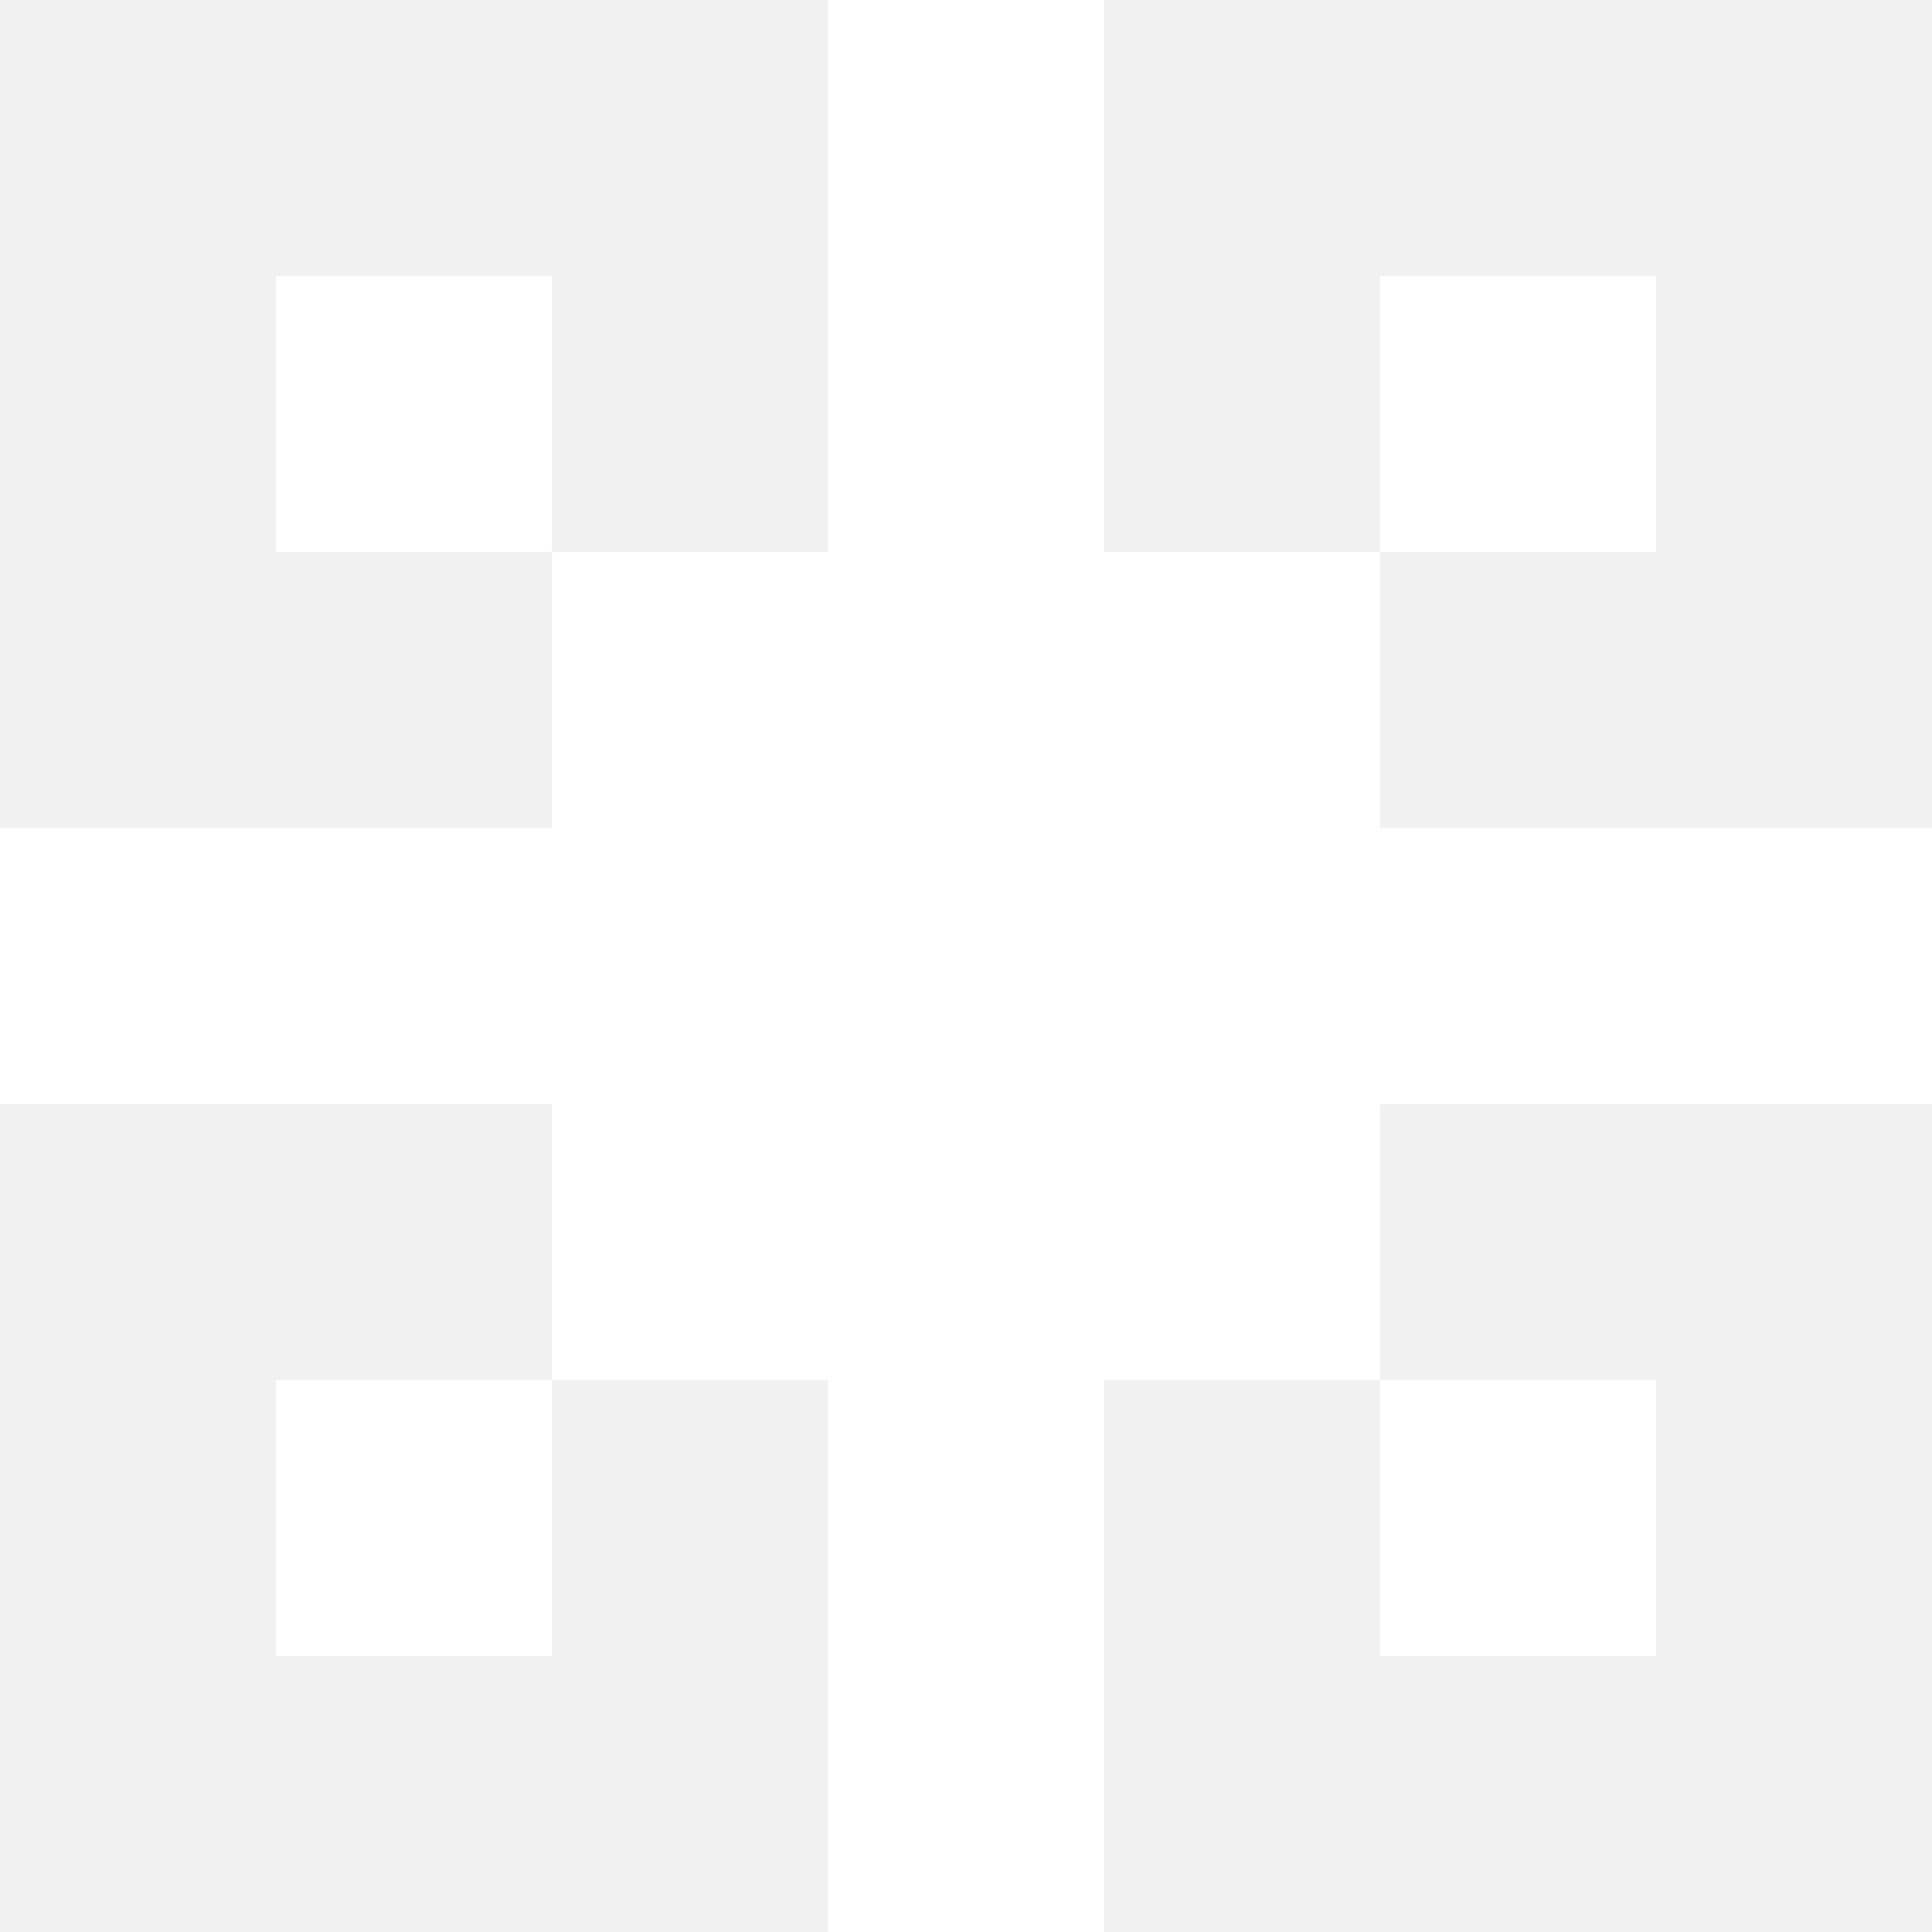
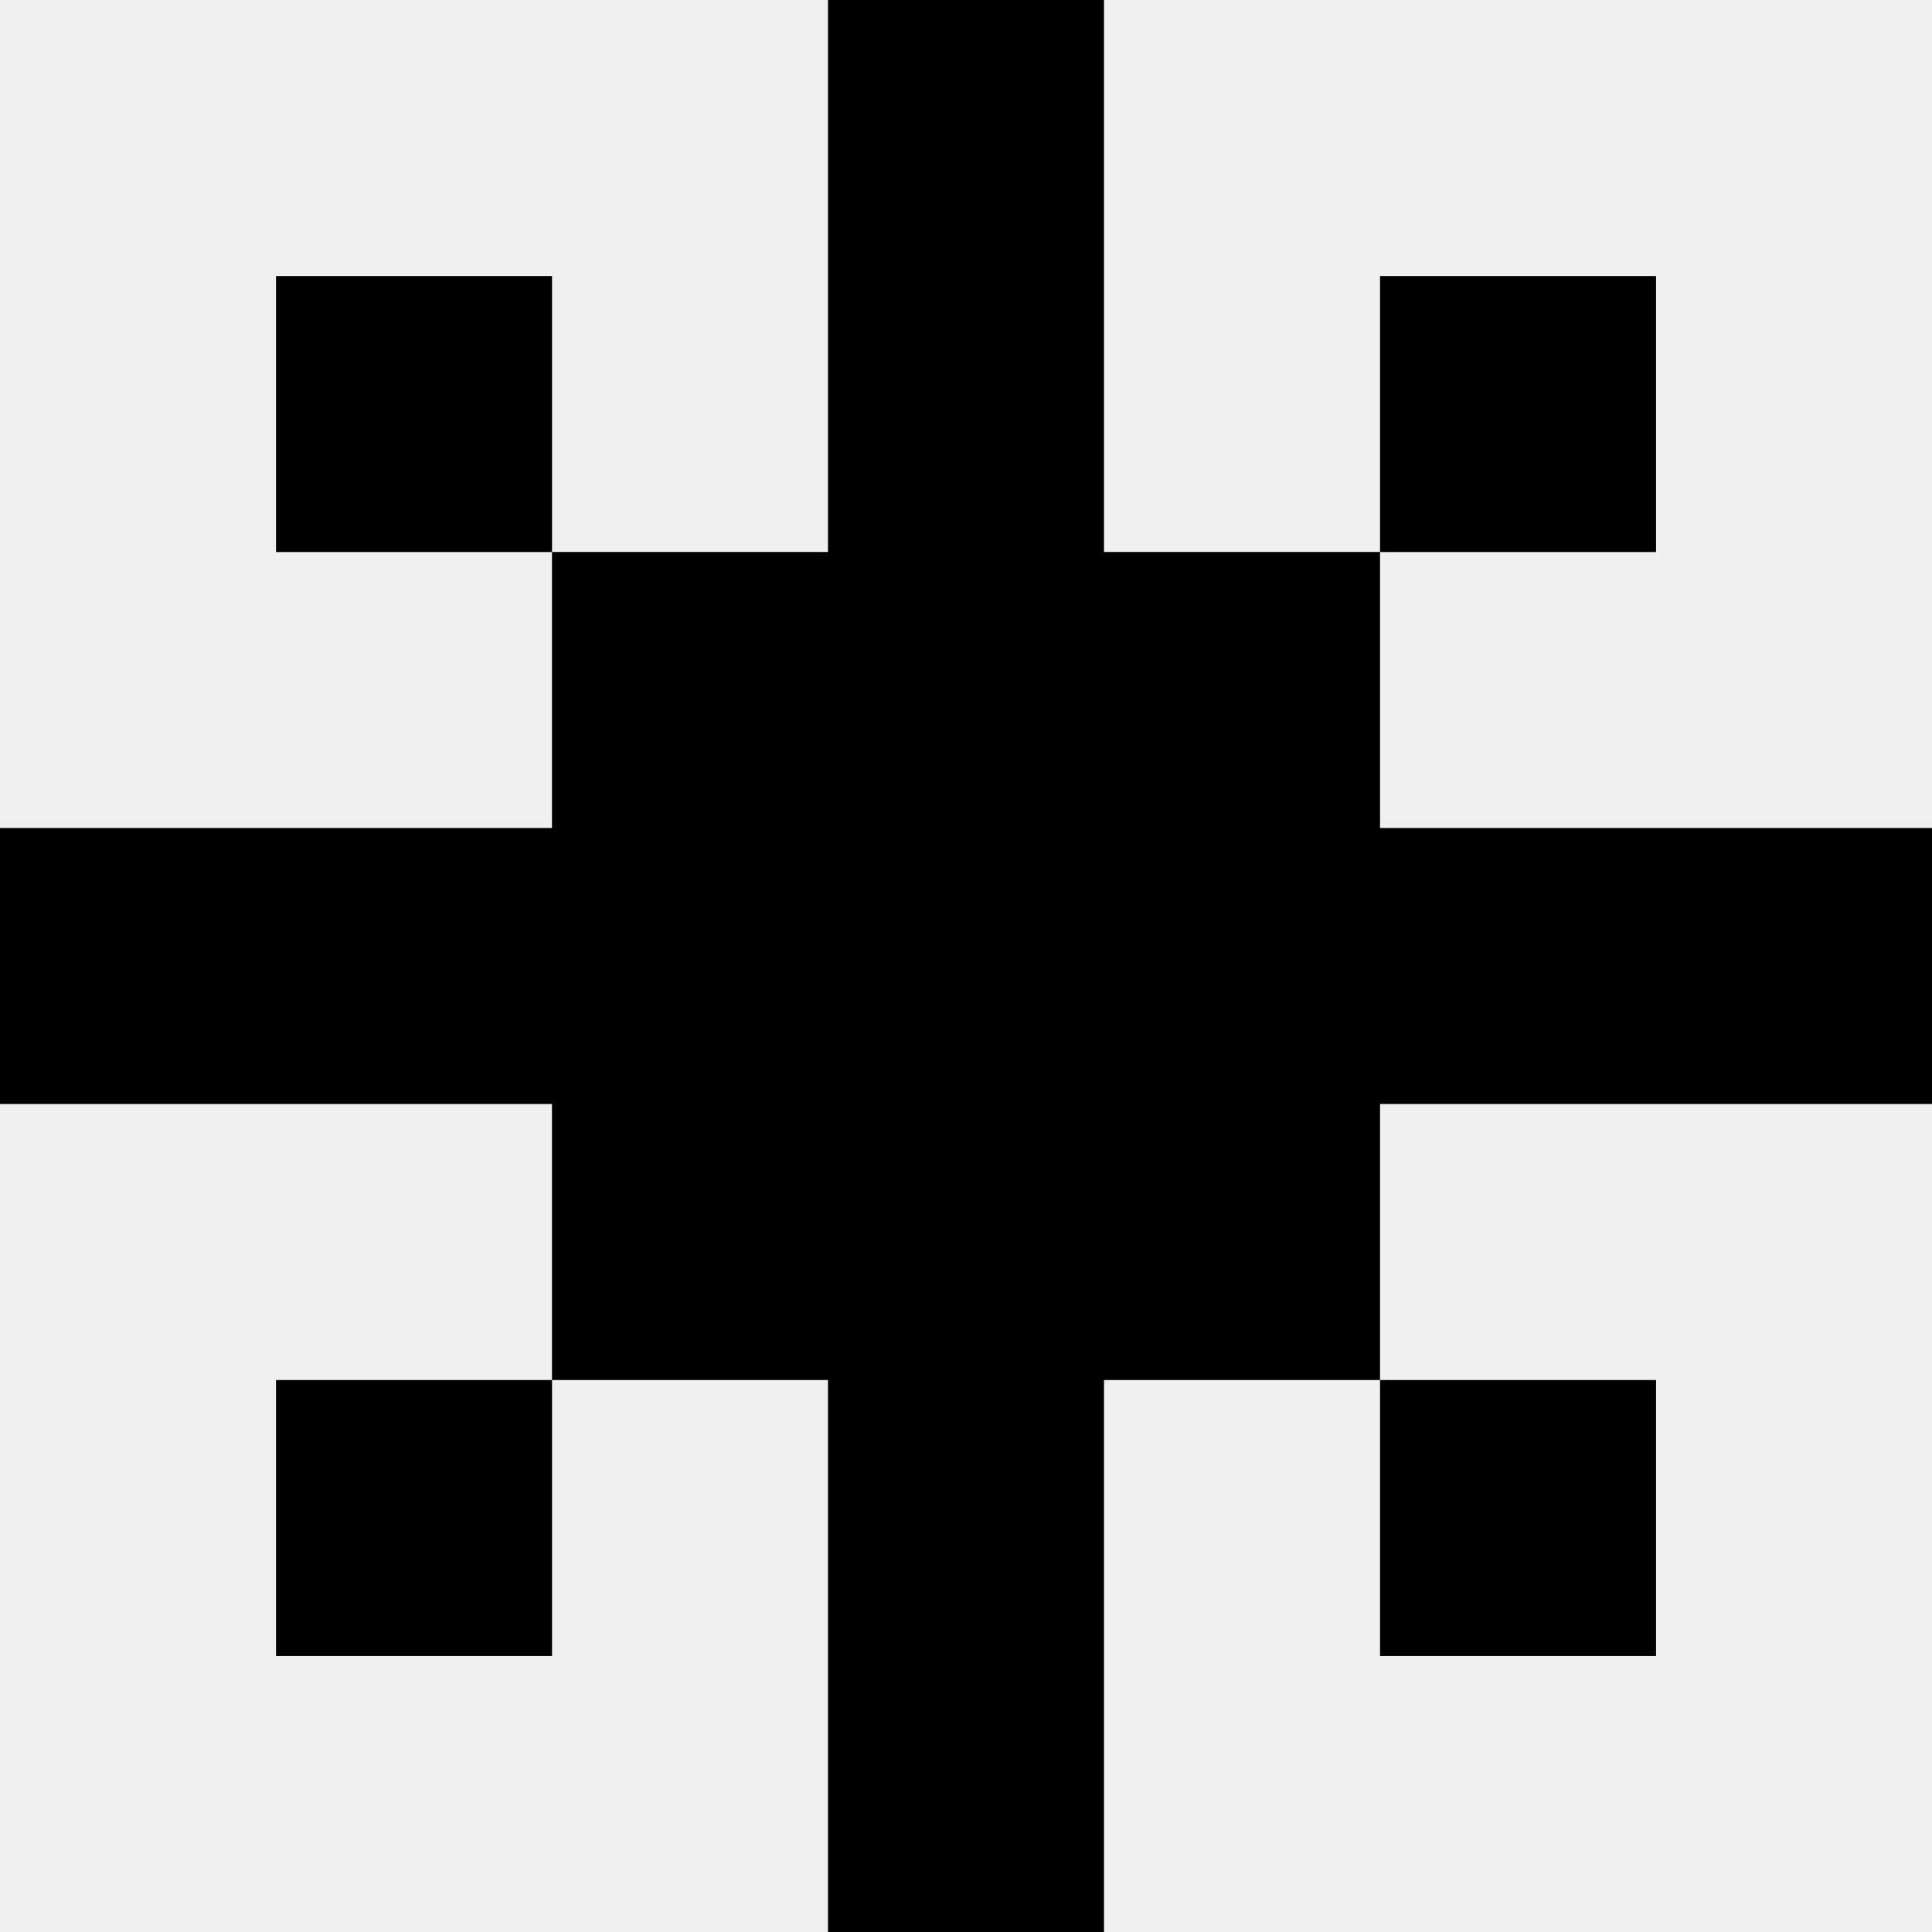
<svg xmlns="http://www.w3.org/2000/svg" width="30" height="30" viewBox="0 0 30 30">
  <g>
-     <rect x="4.286" y="4.286" width="4.286" height="4.286" fill="#ffffff" />
-     <rect x="21.429" y="4.286" width="4.286" height="4.286" fill="#ffffff" />
-     <polygon points="30 17.143 30 12.857 21.429 12.857 21.429 8.571 17.143 8.571 17.143 0 12.857 0 12.857 8.571 8.571 8.571 8.571 12.857 0 12.857 0 17.143 8.571 17.143 8.571 21.429 12.857 21.429 12.857 30 17.143 30 17.143 21.429 21.429 21.429 21.429 17.143 30 17.143" fill="#ffffff" />
-     <rect x="21.429" y="21.429" width="4.286" height="4.286" fill="#ffffff" />
-     <rect x="4.286" y="21.429" width="4.286" height="4.286" fill="#ffffff" />
+     <rect x="4.286" y="4.286" width="4.286" height="4.286" fill="#000" />
+     <rect x="21.429" y="4.286" width="4.286" height="4.286" fill="#000" />
+     <polygon points="30 17.143 30 12.857 21.429 12.857 21.429 8.571 17.143 8.571 17.143 0 12.857 0 12.857 8.571 8.571 8.571 8.571 12.857 0 12.857 0 17.143 8.571 17.143 8.571 21.429 12.857 21.429 12.857 30 17.143 30 17.143 21.429 21.429 21.429 21.429 17.143 30 17.143" fill="#000" />
+     <rect x="21.429" y="21.429" width="4.286" height="4.286" fill="#000" />
+     <rect x="4.286" y="21.429" width="4.286" height="4.286" fill="#000" />
  </g>
</svg>
